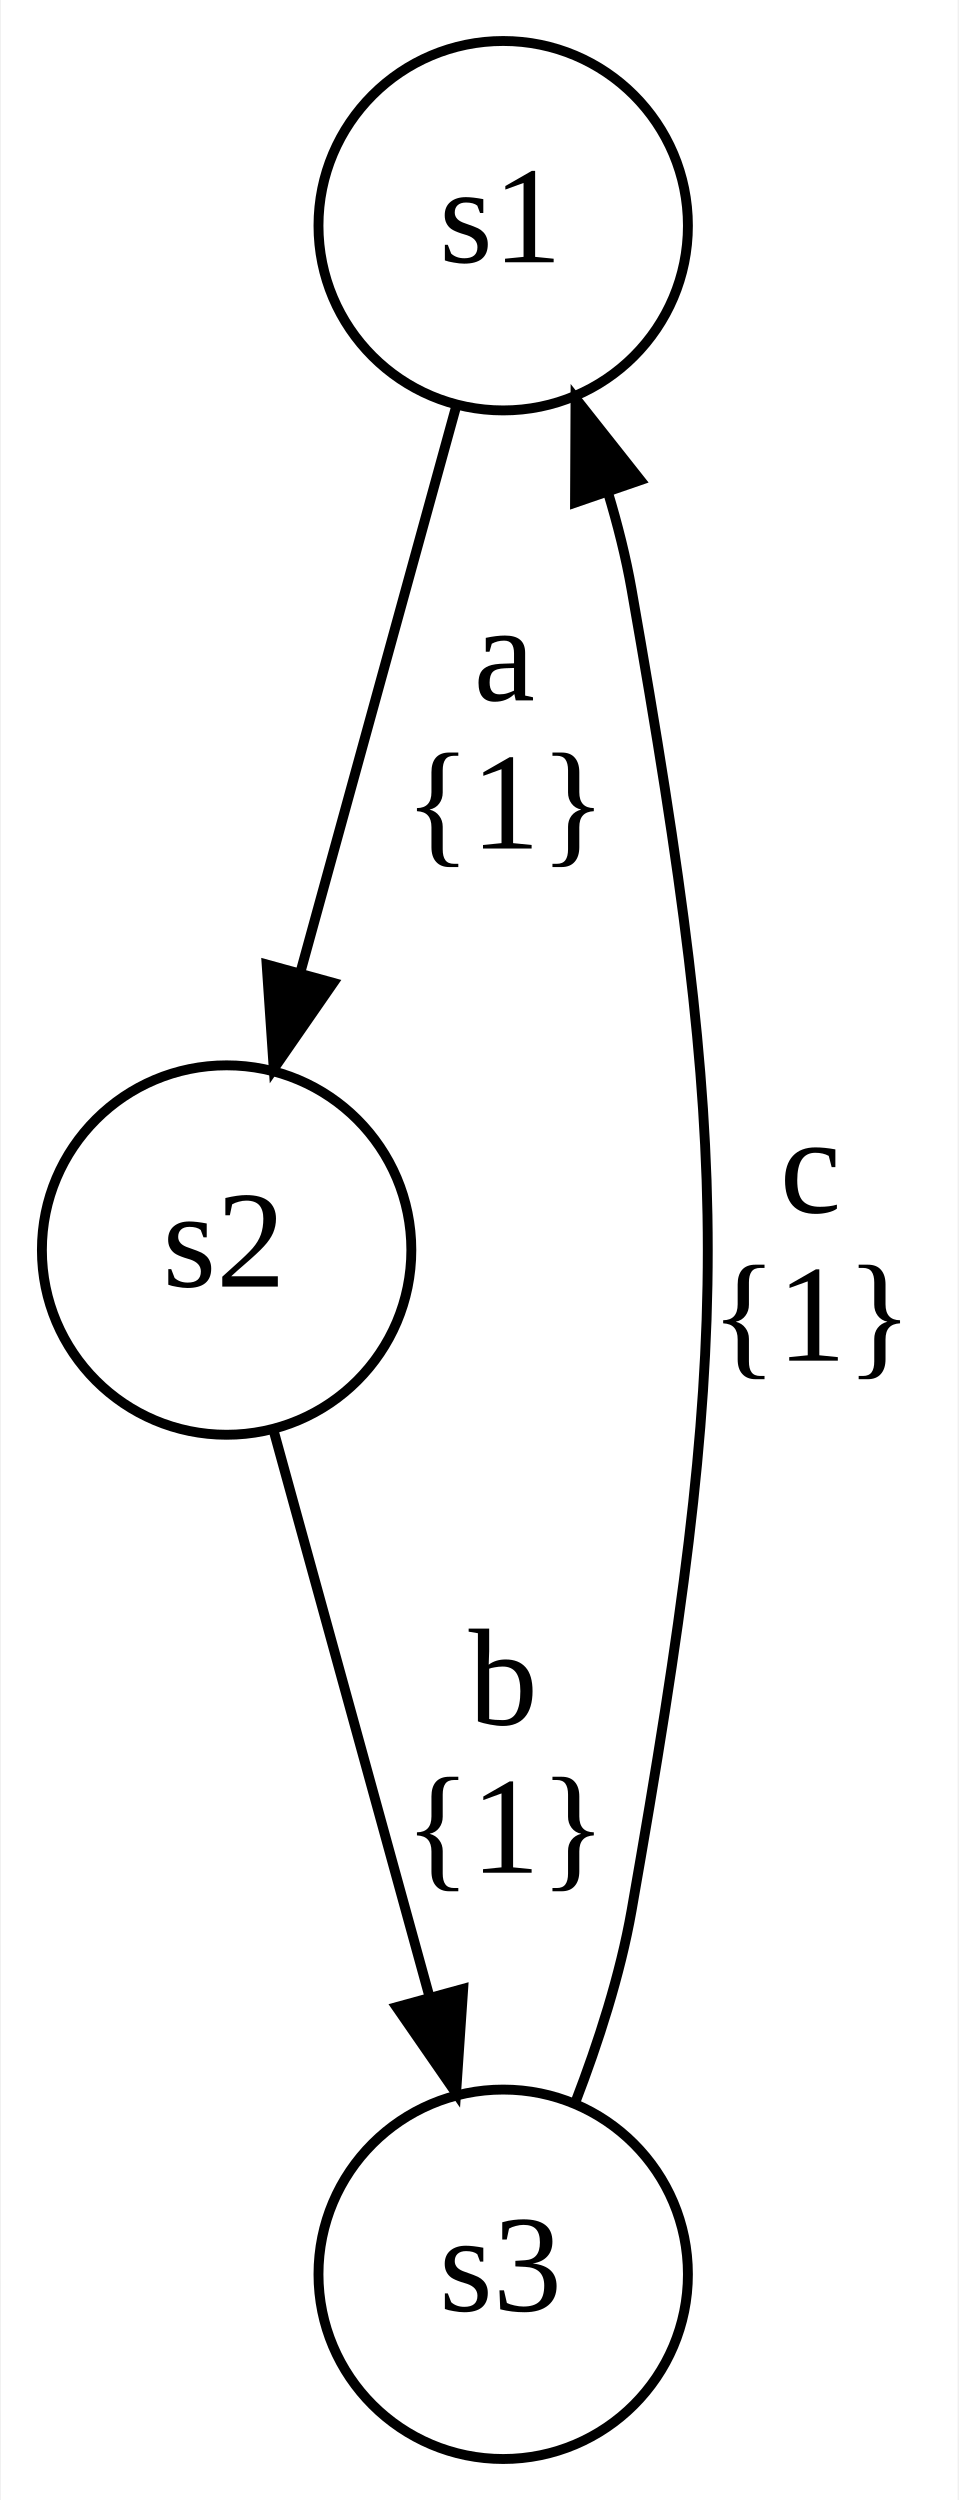
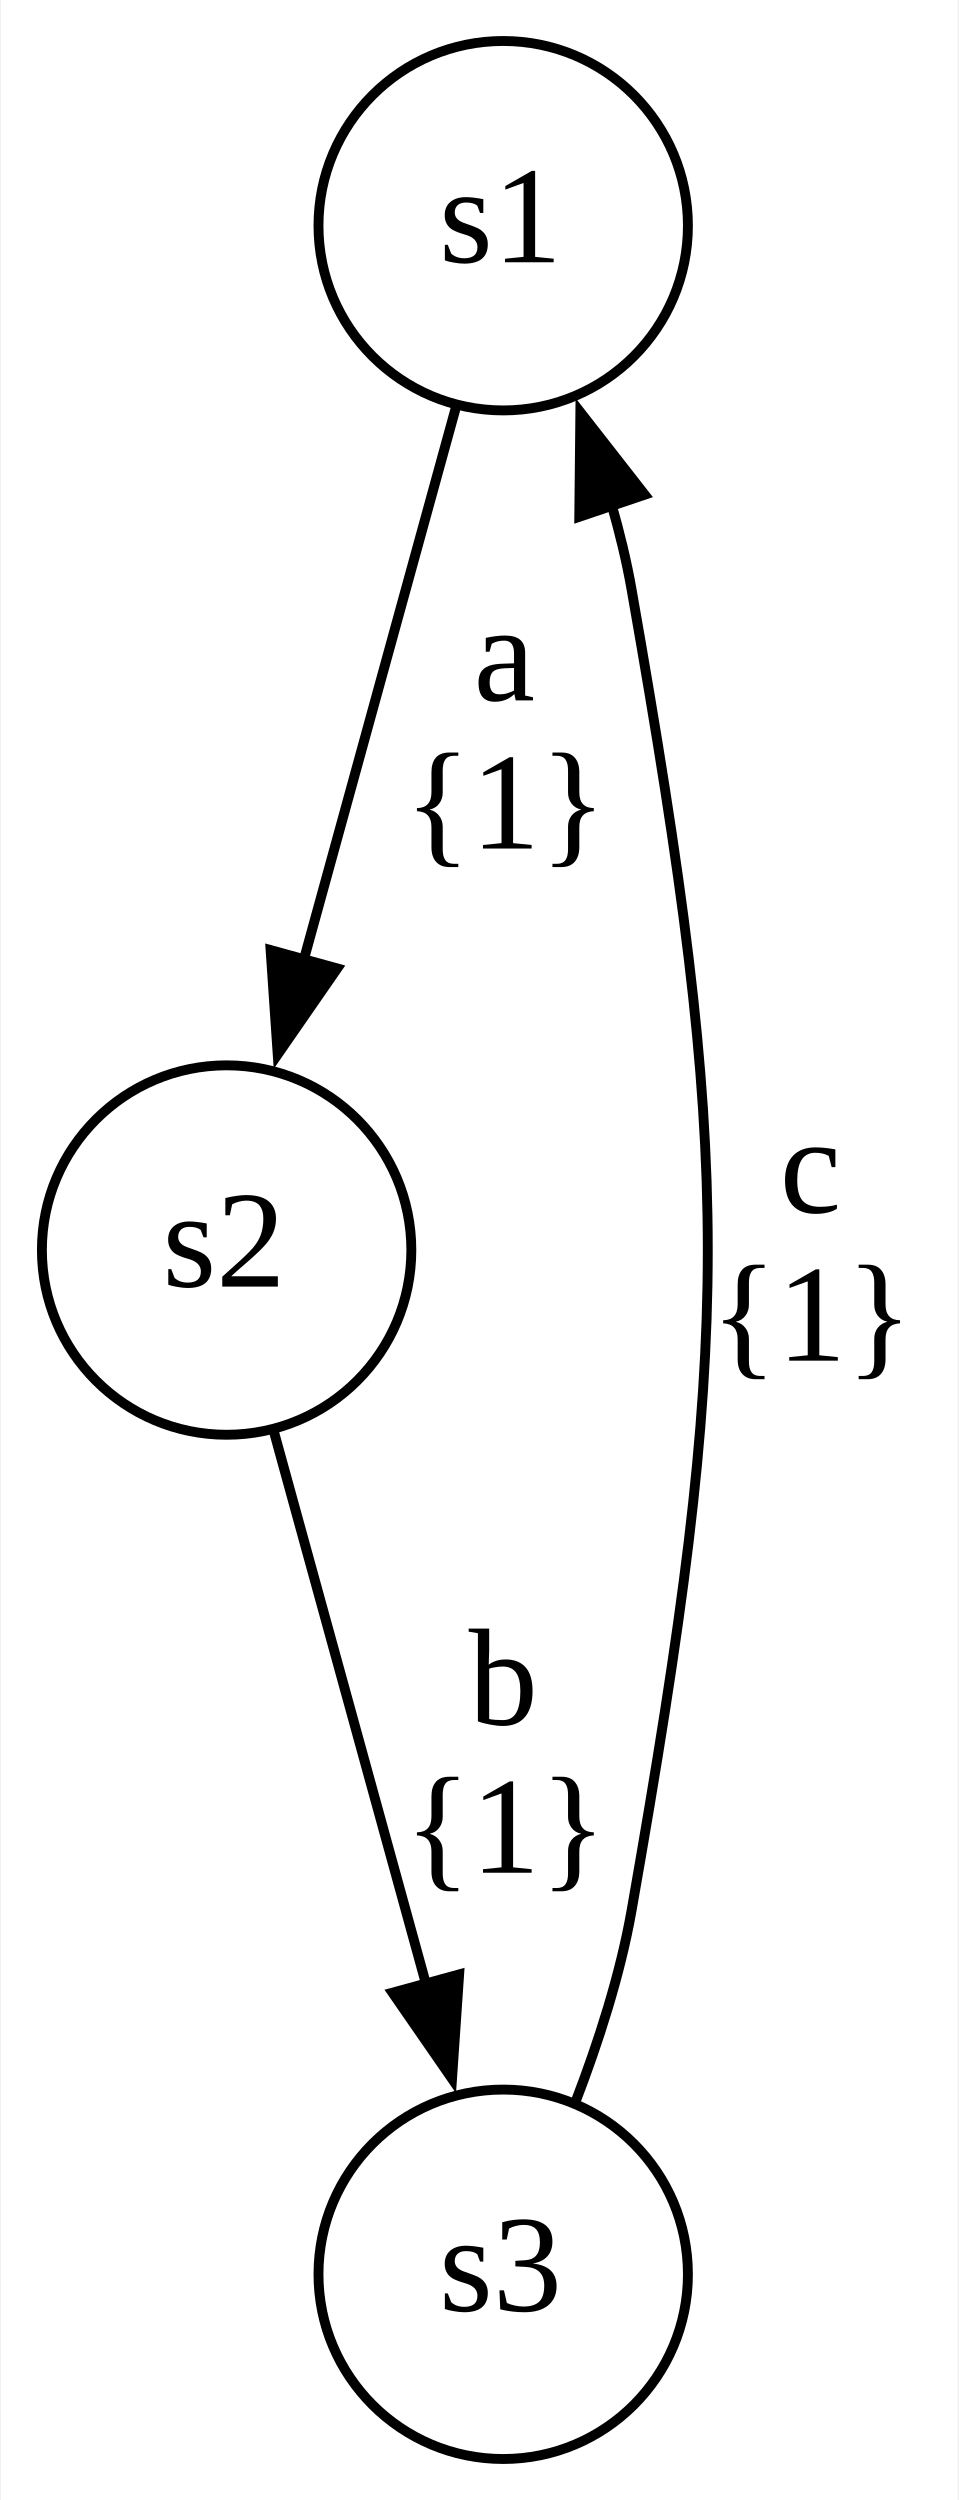
<svg xmlns="http://www.w3.org/2000/svg" width="97pt" height="253pt" viewBox="0.00 0.00 96.85 253.09">
  <g id="graph0" class="graph" transform="scale(1 1) rotate(0) translate(4 249.09)">
-     <polygon fill="white" stroke="transparent" points="-4,4 -4,-249.09 92.85,-249.09 92.85,4 -4,4" />
+     <polygon fill="white" stroke="none" points="-4,4 -4,-249.09 92.85,-249.09 92.85,4 -4,4" />
    <g id="node1" class="node">
      <ellipse fill="none" stroke="black" cx="46.85" cy="-226.24" rx="18.7" ry="18.7" />
      <text text-anchor="start" x="40.35" y="-222.54" font-family="Times New Roman,serif" font-size="14.00">s1</text>
    </g>
    <g id="node2" class="node">
      <ellipse fill="none" stroke="black" cx="18.85" cy="-122.54" rx="18.7" ry="18.7" />
      <text text-anchor="start" x="12.35" y="-118.84" font-family="Times New Roman,serif" font-size="14.00">s2</text>
    </g>
    <g id="1-0-2" class="edge">
-       <path fill="none" stroke="black" d="M42.1,-207.99C37.77,-192.28 31.32,-168.84 26.31,-150.63" />
-       <polygon fill="black" stroke="black" points="29.65,-149.59 23.62,-140.88 22.9,-151.45 29.65,-149.59" />
+       <path fill="none" stroke="black" d="M42.1,-207.99C37.87,-192.65 31.62,-169.92 26.66,-151.91" />
+       <polygon fill="black" stroke="black" points="30.05,-151.05 24.02,-142.34 23.3,-152.91 30.05,-151.05" />
      <text text-anchor="start" x="43.85" y="-178.19" font-family="Times New Roman,serif" font-size="14.00">a</text>
      <text text-anchor="start" x="36.85" y="-163.19" font-family="Times New Roman,serif" font-size="14.00">{1}</text>
    </g>
    <g id="node3" class="node">
      <ellipse fill="none" stroke="black" cx="46.85" cy="-18.85" rx="18.7" ry="18.7" />
      <text text-anchor="start" x="40.35" y="-15.15" font-family="Times New Roman,serif" font-size="14.00">s3</text>
    </g>
    <g id="2-0-3" class="edge">
-       <path fill="none" stroke="black" d="M23.6,-104.29C27.92,-88.59 34.38,-65.14 39.39,-46.94" />
-       <polygon fill="black" stroke="black" points="42.8,-47.75 42.08,-37.18 36.05,-45.9 42.8,-47.75" />
+       <path fill="none" stroke="black" d="M23.6,-104.29C27.82,-88.95 34.08,-66.23 39.04,-48.22" />
+       <polygon fill="black" stroke="black" points="42.39,-49.21 41.67,-38.64 35.64,-47.36 42.39,-49.21" />
      <text text-anchor="start" x="43.35" y="-74.5" font-family="Times New Roman,serif" font-size="14.00">b</text>
      <text text-anchor="start" x="36.85" y="-59.5" font-family="Times New Roman,serif" font-size="14.00">{1}</text>
    </g>
    <g id="3-0-1" class="edge">
-       <path fill="none" stroke="black" d="M54.17,-36.3C56.47,-42.28 58.7,-49.18 59.85,-55.7 70.13,-114.22 70.13,-130.87 59.85,-189.39 59.28,-192.65 58.43,-196.01 57.44,-199.29" />
-       <polygon fill="black" stroke="black" points="54.12,-198.2 54.17,-208.79 60.74,-200.48 54.12,-198.2" />
+       <path fill="none" stroke="black" d="M54.17,-36.3C56.47,-42.28 58.7,-49.18 59.85,-55.7 70.13,-114.22 70.13,-130.87 59.85,-189.39 59.35,-192.25 58.64,-195.17 57.81,-198.06" />
+       <polygon fill="black" stroke="black" points="54.55,-196.77 54.66,-207.36 61.18,-199.01 54.55,-196.77" />
      <text text-anchor="start" x="74.85" y="-126.34" font-family="Times New Roman,serif" font-size="14.00">c</text>
      <text text-anchor="start" x="67.85" y="-111.34" font-family="Times New Roman,serif" font-size="14.00">{1}</text>
    </g>
  </g>
</svg>
